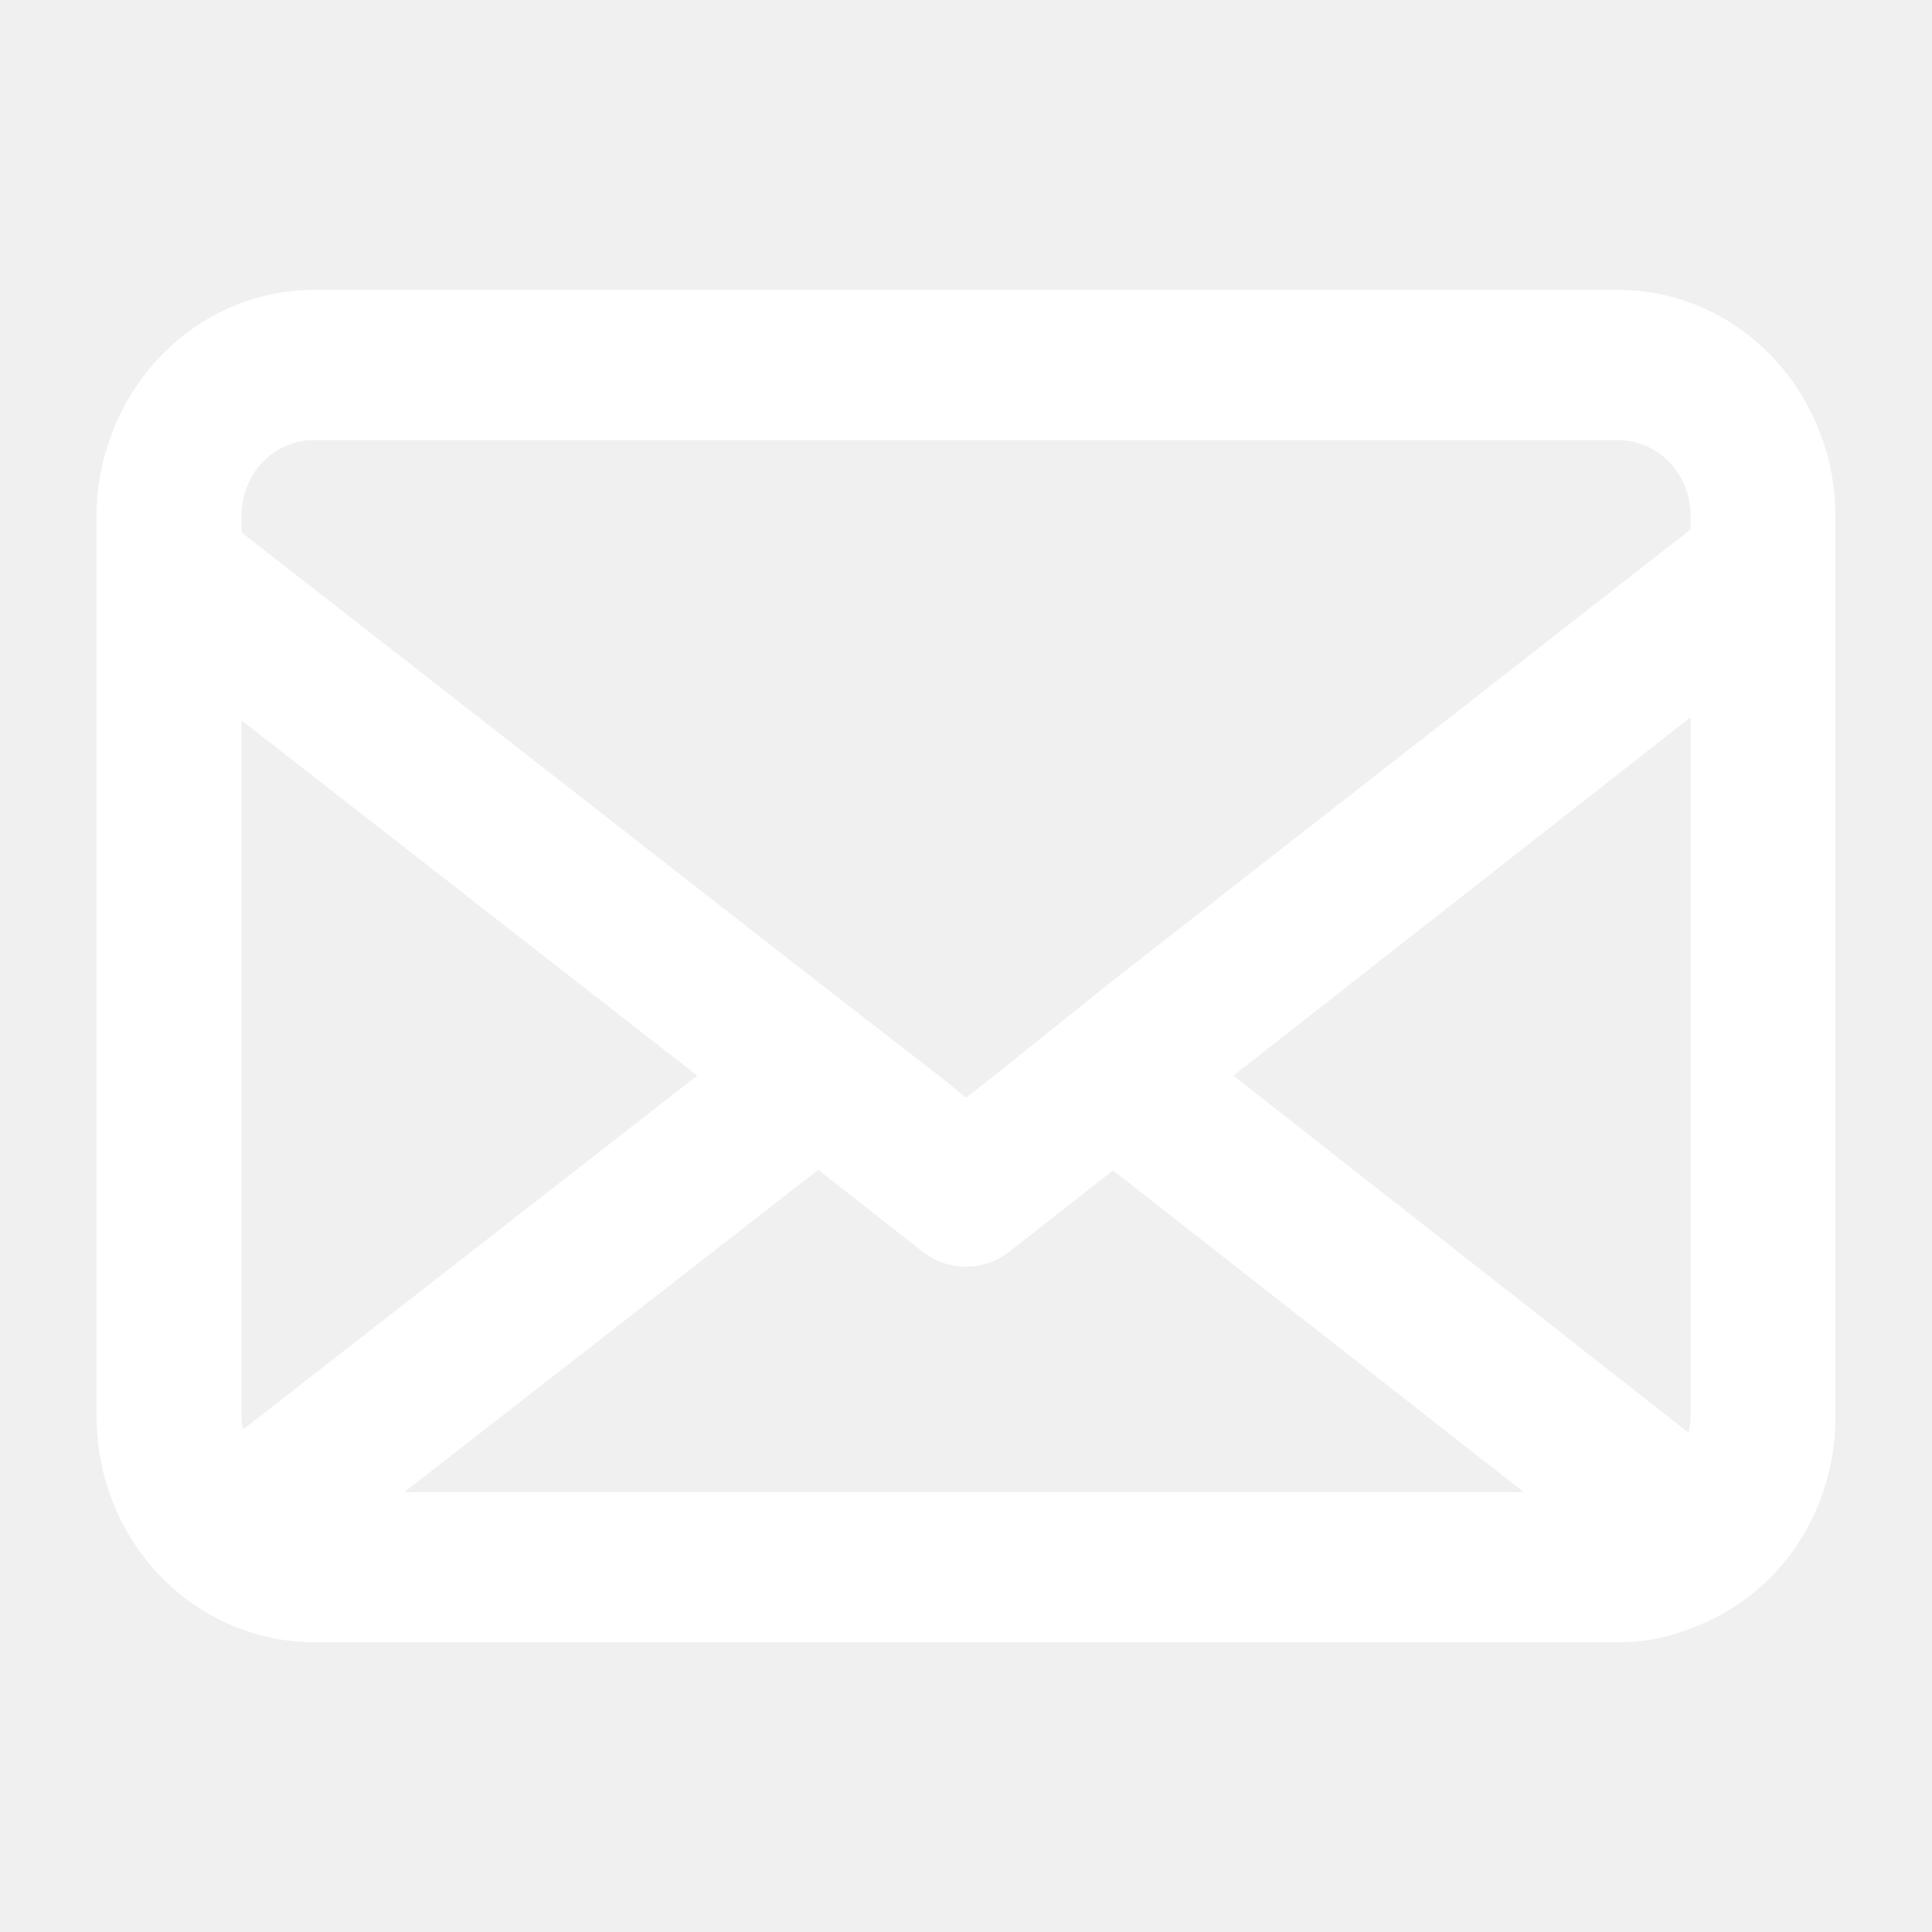
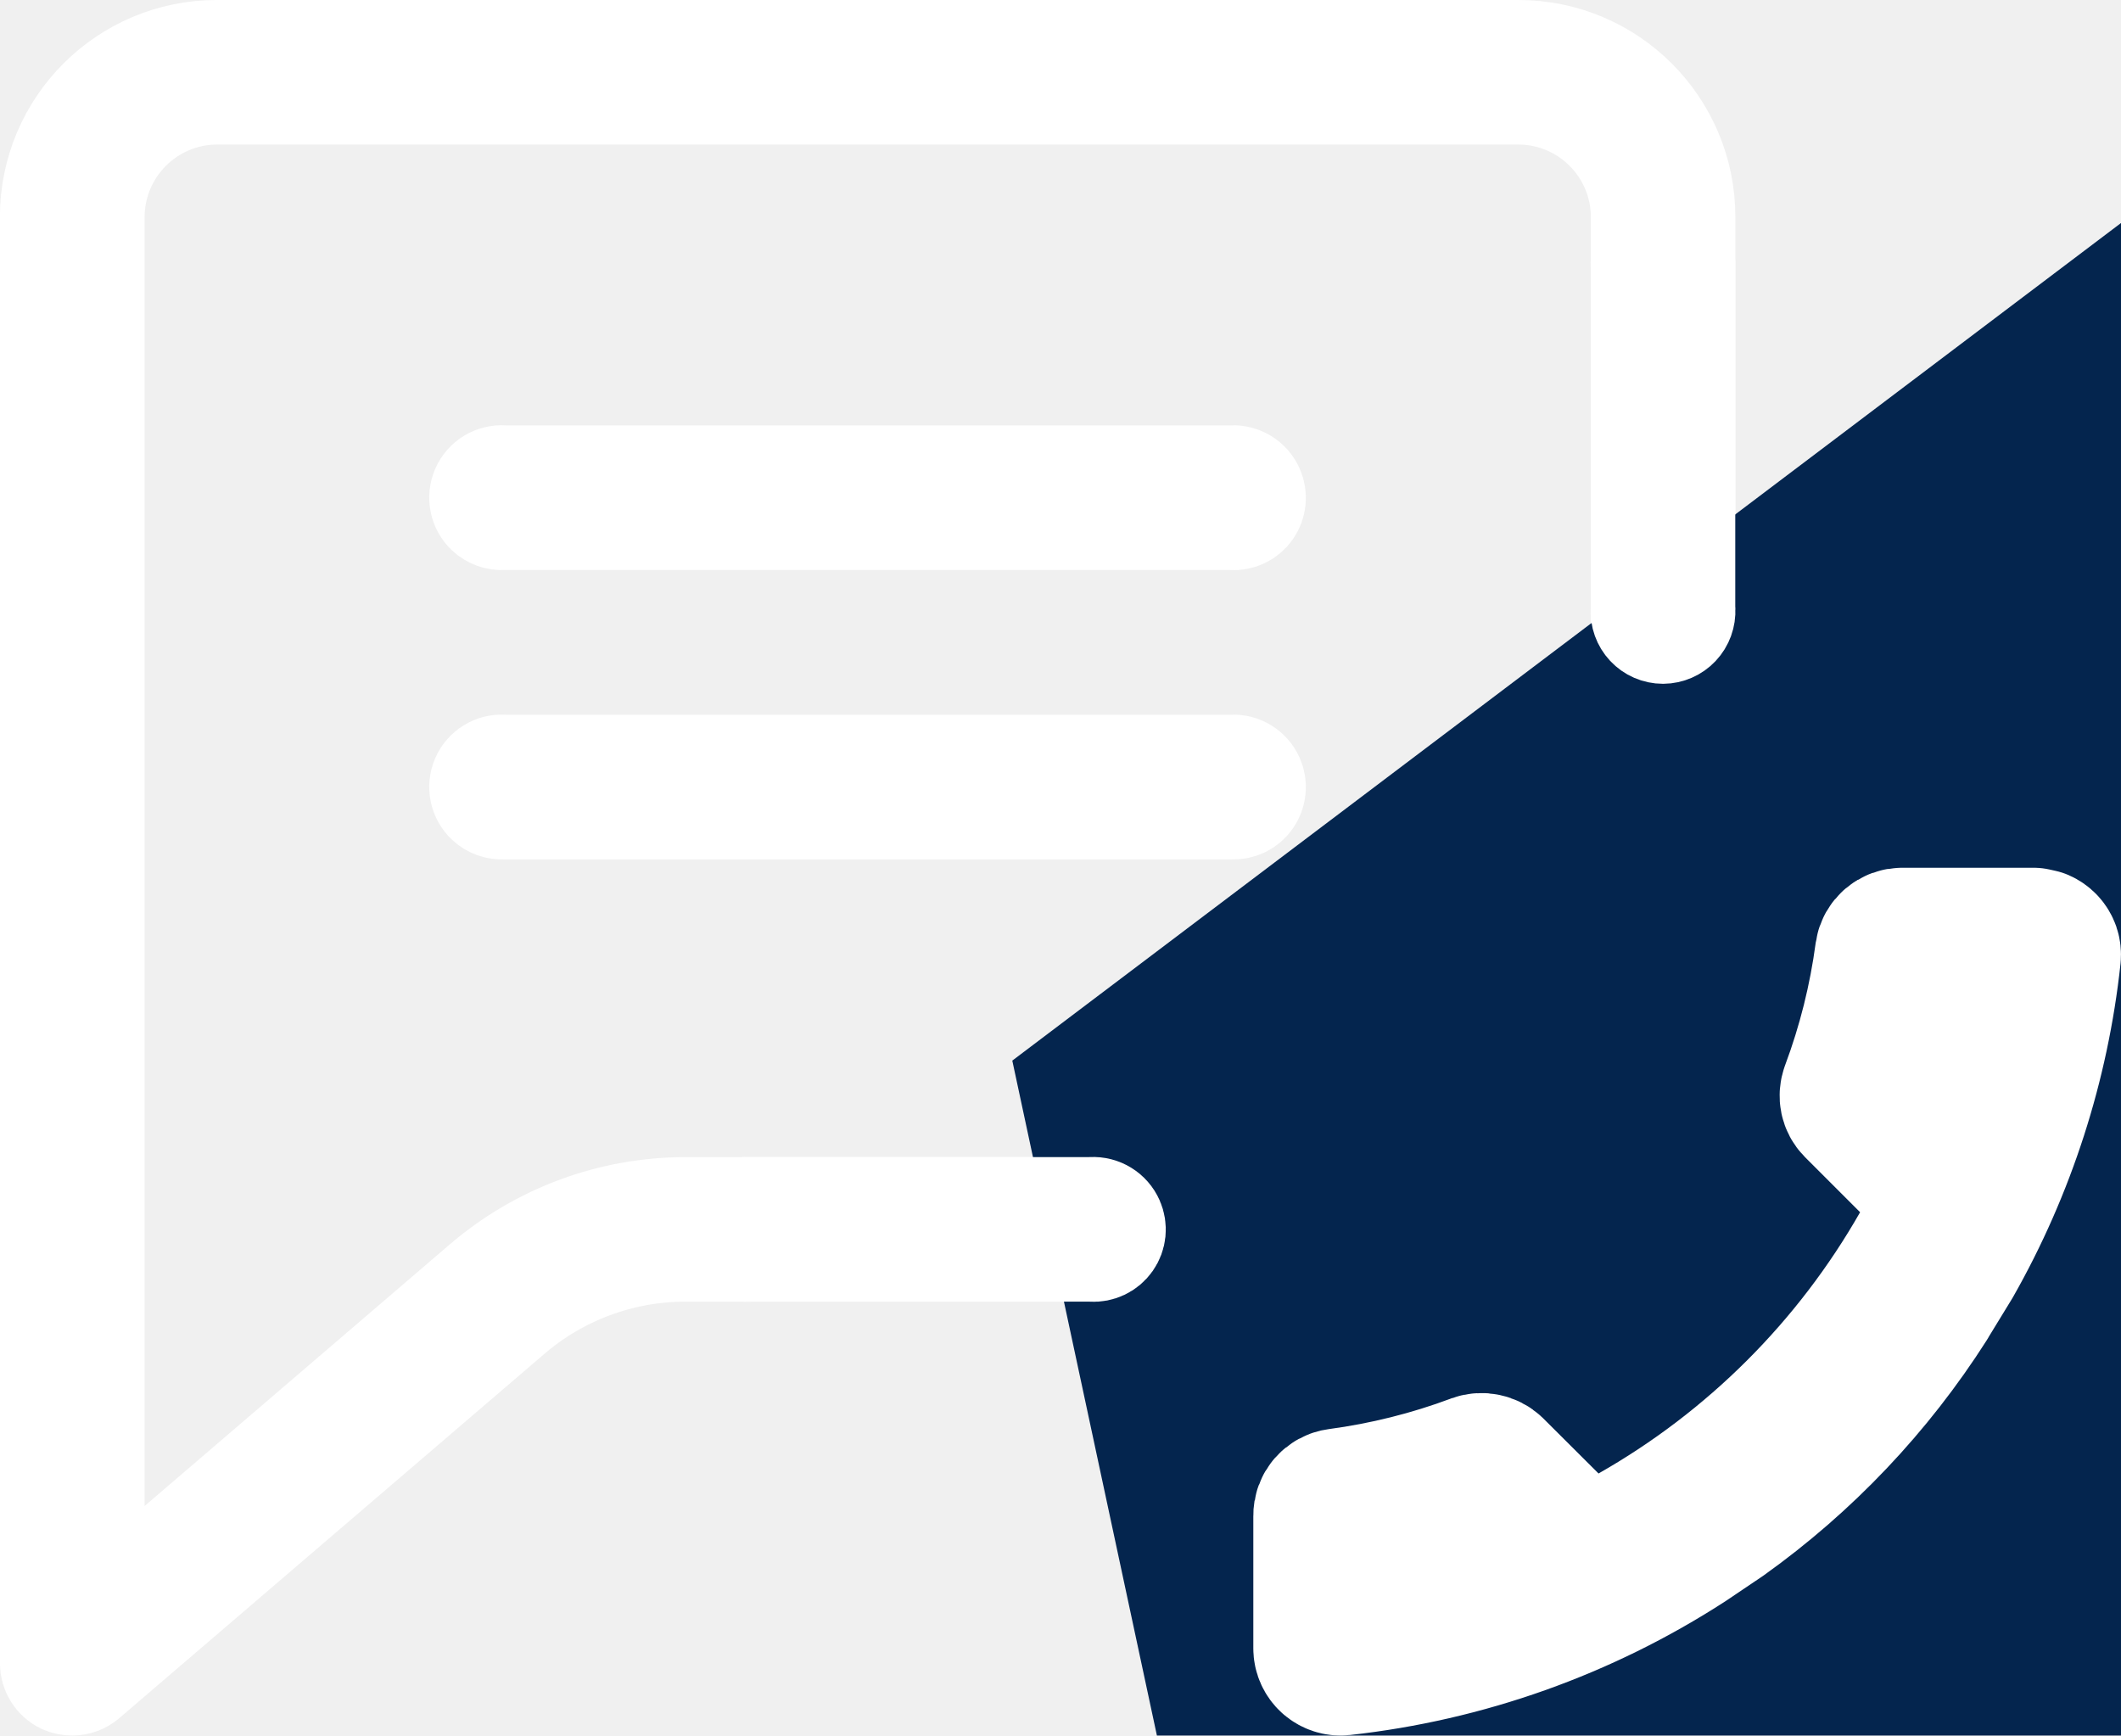
- <svg xmlns="http://www.w3.org/2000/svg" width="20" height="20" fill="none">
-   <path d="M18.85 4.508a2.323 2.323 0 00-.823-1.093A2.195 2.195 0 0016.75 3H3.25a2.196 2.196 0 00-1.295.43 2.327 2.327 0 00-.82 1.125c-.09.248-.136.512-.135.778v9.334c0 .464.134.918.385 1.303.25.385.606.684 1.021.858.268.114.555.172.844.172h13.5c.275.002.548-.054.802-.163.496-.19.91-.557 1.167-1.036.185-.347.282-.738.281-1.134V5.333c0-.282-.05-.562-.15-.825zM2.5 5.333c0-.206.08-.404.22-.55a.74.74 0 01.53-.228h13.5a.74.74 0 01.53.229c.14.145.22.343.22.55v.148l-5.978 4.667-1.24.994-.282.22-.281-.228-1.255-.972L2.5 5.511v-.178zm0 9.334v-7.21l4.718 3.678-4.702 3.663a.604.604 0 01-.017-.131zm1.687.778L8.47 12.11l1.08.846a.726.726 0 00.9 0l1.072-.84 4.252 3.33H4.187zm13.314-.778a.6.6 0 01-.023.163l-4.71-3.695 4.733-3.71v7.242z" fill="#fff" />
+ <svg xmlns="http://www.w3.org/2000/svg" width="22" height="18" fill="none">
+   <path d="M2.25.5h13.5a1.75 1.75 0 011.75 1.75v9A1.75 1.75 0 0115.75 13H7.11c-.657 0-1.292.235-1.79.663L.912 17.44a.252.252 0 01-.162.06.273.273 0 01-.108-.022.254.254 0 01-.143-.228v-15A1.75 1.75 0 012.25.5zm14.751 1.748A1.254 1.254 0 0015.752.999H2.248A1.254 1.254 0 001 2.248v14.46L1.824 16l3.17-2.717a3.258 3.258 0 012.116-.782h8.642a1.254 1.254 0 001.249-1.249V2.248z" fill="#fff" stroke="#fff" />
+   <path d="M12.778 4.911a.254.254 0 01.246.152.25.25 0 01-.246.35l-.014-.002h-7.53l-.014.001a.253.253 0 01-.188-.067.251.251 0 01.188-.434l.014.001h7.544zm0 3.001a.253.253 0 01.246.151.25.25 0 01-.246.35H5.22a.252.252 0 01-.188-.067.251.251 0 01.188-.434l.014.001h7.544z" fill="#fff" stroke="#fff" />
+   <path d="M10.5 11L22 2.313V18H12l-1.5-7z" fill="#04254E" />
+   <path d="M11.325 12.5a.253.253 0 01.246.151.25.25 0 01-.246.35L11.311 13H7.78l-.014.001a.253.253 0 01-.188-.067.251.251 0 01-.058-.283.25.25 0 01.145-.136.253.253 0 01.1-.015l.015.001h3.53l.014-.001zM17.5 6.325a.253.253 0 01-.251.267.251.251 0 01-.25-.267L17 6.311V2.78l-.001-.014a.253.253 0 01.067-.188.251.251 0 01.283-.058.25.25 0 01.136.145.253.253 0 01.015.1l-.001.015v3.53l.001.014z" fill="#fff" stroke="#fff" />
+   <path d="M19.73 9.75a.154.154 0 00-.154.132 6.547 6.547 0 01-.357 1.427v.002a.151.151 0 00.034.16l.571.571a.75.75 0 01.122.901 7.985 7.985 0 01-2.996 2.992.75.75 0 01-.9-.123l-.572-.57a.155.155 0 00-.077-.04.158.158 0 00-.088.005l-.002.001c-.46.172-.94.292-1.427.357h-.001a.153.153 0 00-.133.155v1.376a.154.154 0 00.17.153 8.216 8.216 0 003.564-1.268l.006-.004.368-.248a8.065 8.065 0 002.117-2.232l.002-.005.252-.412c.552-.972.9-2.049 1.02-3.163a.154.154 0 00-.007-.063.154.154 0 00-.084-.09l-.063-.014H19.73z" fill="#fff" stroke="#fff" stroke-width="1.5" stroke-linecap="round" stroke-linejoin="round" />
</svg>
